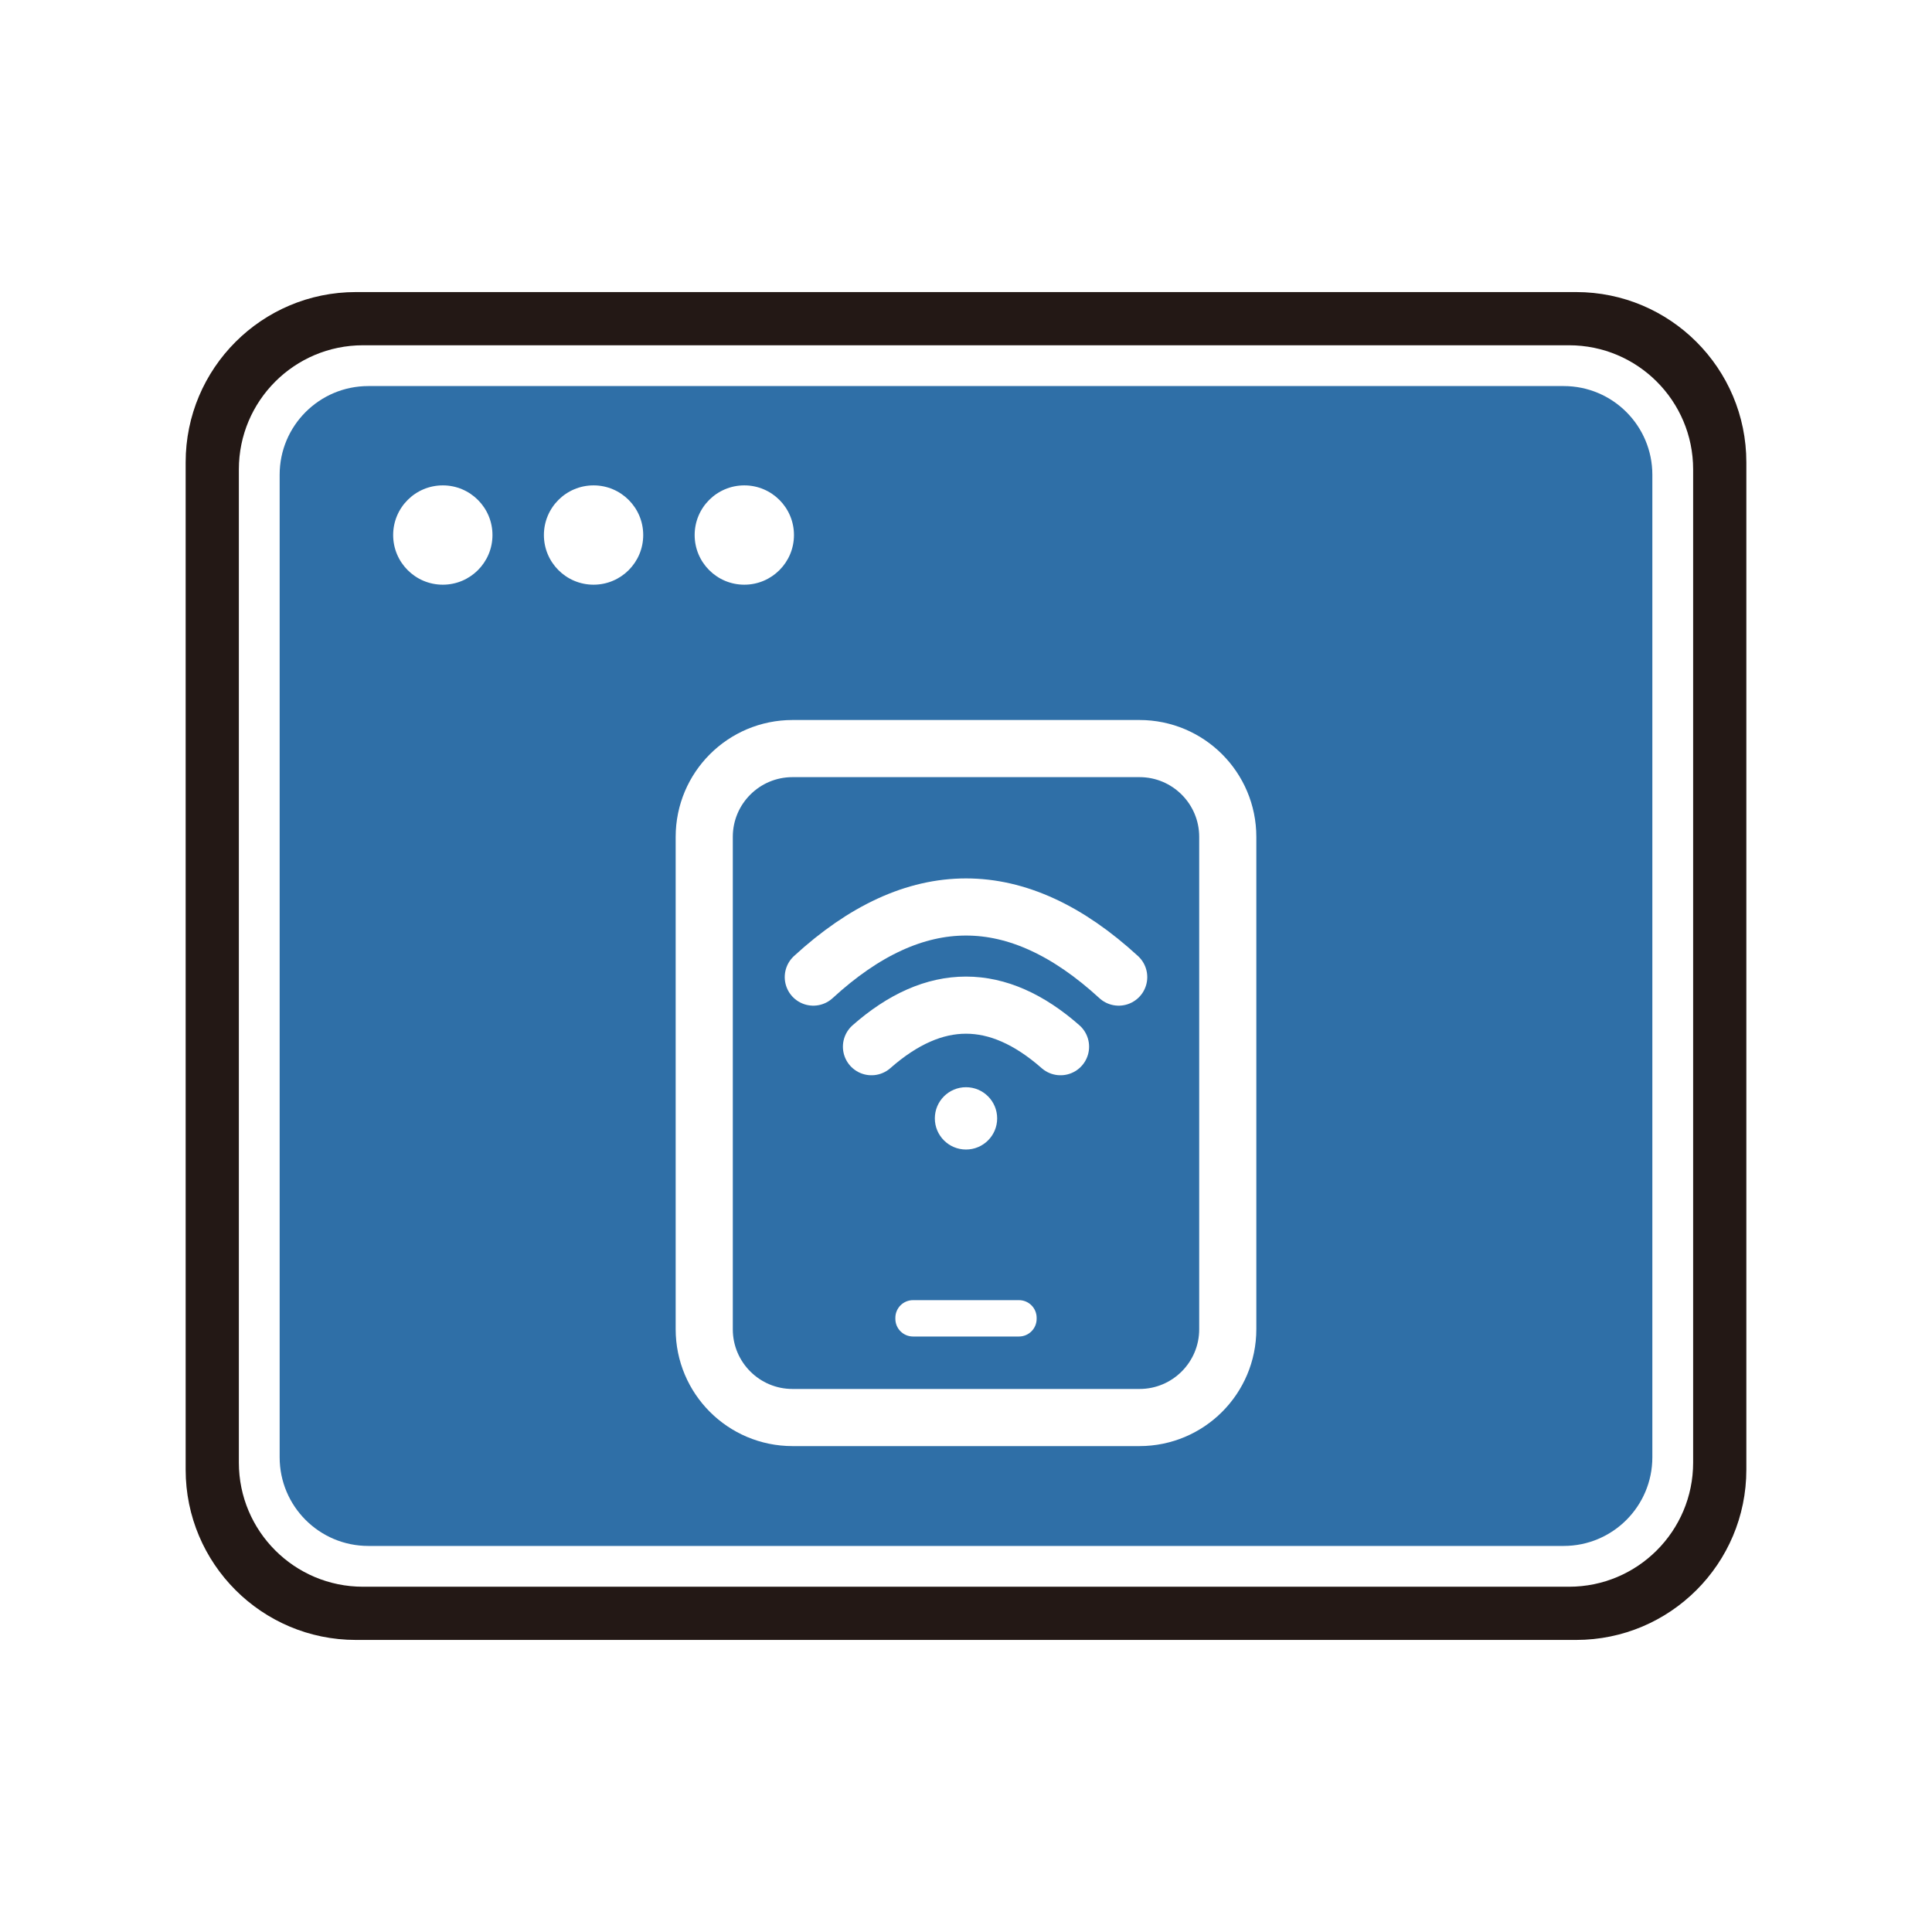
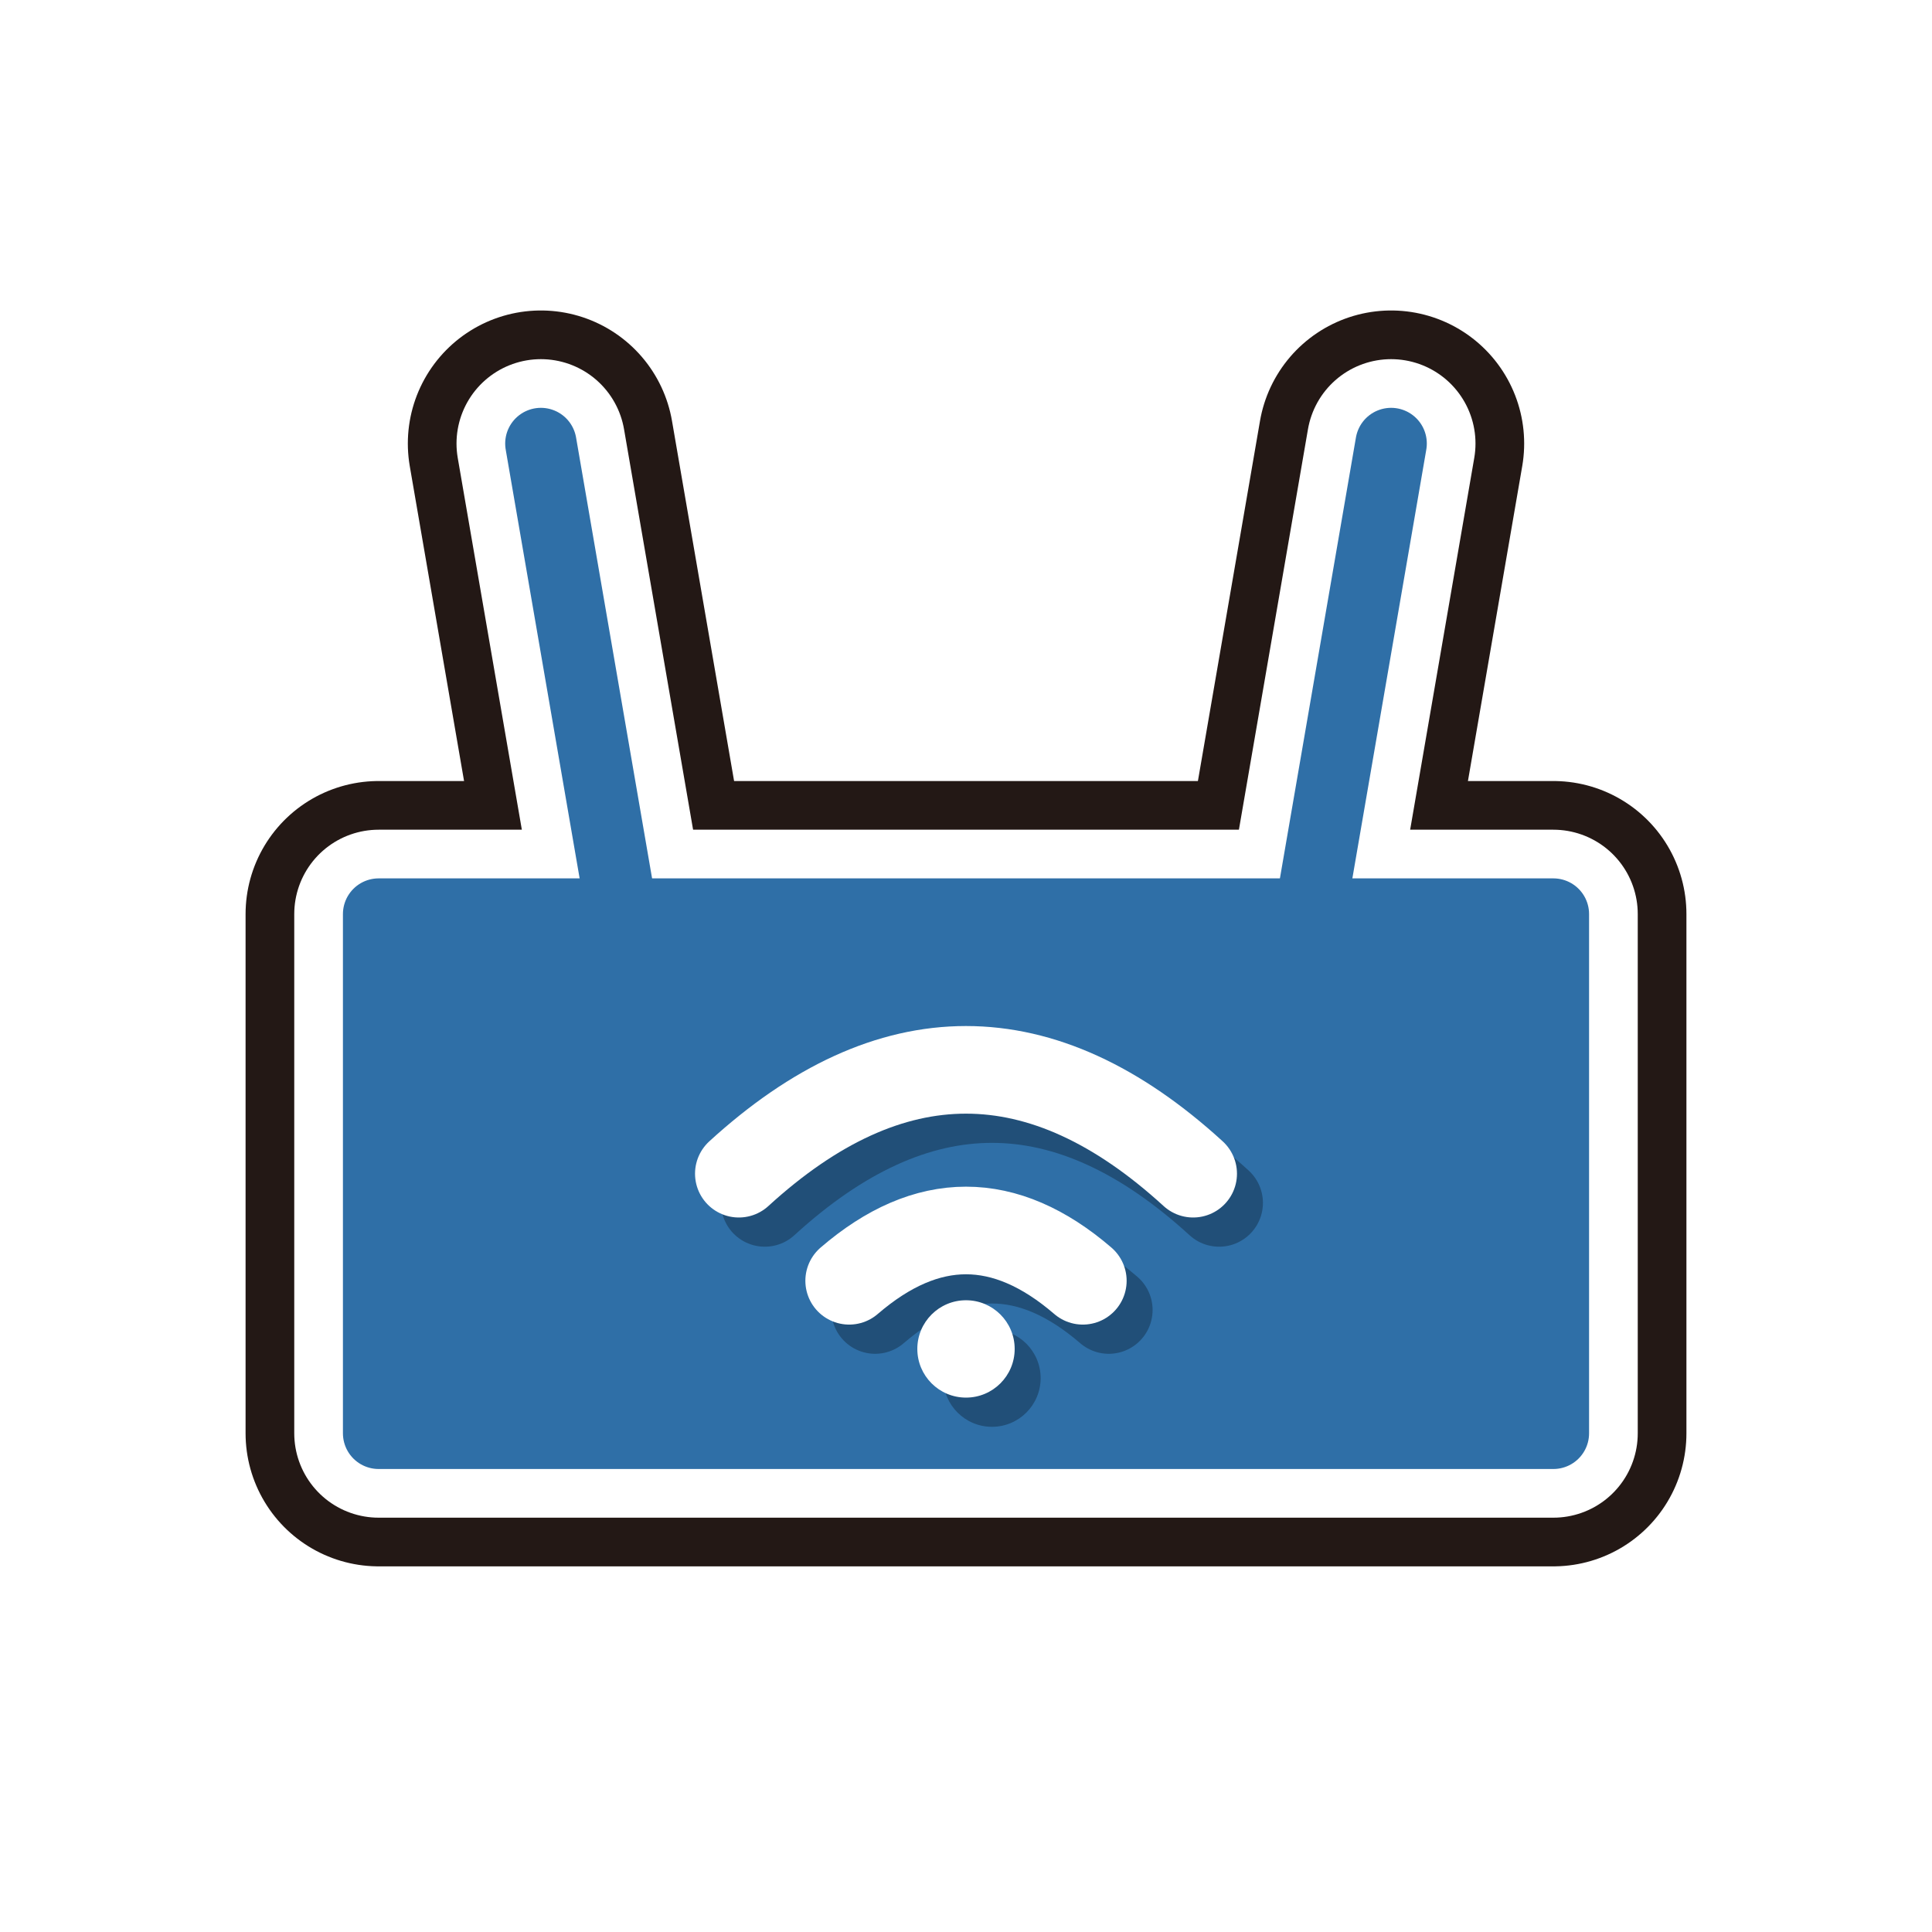
<svg xmlns="http://www.w3.org/2000/svg" width="1024" height="1024" viewBox="0 0 1024 1024">
  <rect width="1024" height="1024" fill="#FFFFFF" />
-   <g transform="translate(512 512) scale(0.94) translate(-512 -512)">
-     <rect x="72" y="132" width="880" height="760" rx="96" fill="#231815" />
-     <rect x="102" y="162" width="820" height="700" rx="70" fill="#FFFFFF" />
-     <rect x="125" y="185" width="774" height="654" rx="50" fill="#2F6FA7" />
-     <circle cx="217" cy="269" r="28" fill="#FFFFFF" />
-     <circle cx="302" cy="269" r="28" fill="#FFFFFF" />
-     <circle cx="387" cy="269" r="28" fill="#FFFFFF" />
-     <g transform="translate(512 578) scale(0.5857) translate(-512 -512)">
-       <g fill="none" stroke="#fff" stroke-linecap="round" stroke-linejoin="round" stroke-width="55">
-         <rect x="260" y="190" width="504" height="644" rx="85" />
-         <path d="M365 410q147-135 294 0M421 477q91-80 182 0" />
+   <g transform="translate(512 512) scale(0.86) translate(-512 -512)">
+     <g transform="rotate(0 512 512)">
+       <path d="M150 480L874 480L874 800L150 800Z" fill="#231815" stroke="#231815" stroke-width="164" stroke-linejoin="round" stroke-linecap="round" />
+       <path d="M300 480L250 190" fill="#231815" stroke="#231815" stroke-width="164" stroke-linejoin="round" stroke-linecap="round" />
+       <path d="M724 480L774 190" fill="#231815" stroke="#231815" stroke-width="164" stroke-linejoin="round" stroke-linecap="round" />
+       <path d="M150 480L874 480L874 800L150 800Z" fill="#FFFFFF" stroke="#FFFFFF" stroke-width="104" stroke-linejoin="round" stroke-linecap="round" />
+       <path d="M300 480L250 190" fill="#FFFFFF" stroke="#FFFFFF" stroke-width="104" stroke-linejoin="round" stroke-linecap="round" />
+       <path d="M724 480L774 190" fill="#FFFFFF" stroke="#FFFFFF" stroke-width="104" stroke-linejoin="round" stroke-linecap="round" />
+       <path d="M150 480L874 480L874 800L150 800Z" fill="#2F6FA7" stroke="#2F6FA7" stroke-width="44" stroke-linejoin="round" stroke-linecap="round" />
+       <path d="M300 480L250 190" fill="#2F6FA7" stroke="#2F6FA7" stroke-width="44" stroke-linejoin="round" stroke-linecap="round" />
+       <path d="M724 480L774 190" fill="#2F6FA7" stroke="#2F6FA7" stroke-width="44" stroke-linejoin="round" stroke-linecap="round" />
+       <g transform="translate(16 18)">
+         <path d="M372 640q140-128 280 0M440 706q72-62 144 0" fill="none" stroke="#214F78" stroke-linejoin="round" stroke-linecap="round" stroke-width="54" />
+         <circle cx="512" cy="748" r="30" fill="#214F78" />
      </g>
-       <circle cx="512" cy="546" r="30" fill="#fff" />
-       <rect x="444" y="721" width="136" height="35" rx="17" fill="#fff" />
+       <path d="M372 640q140-128 280 0M440 706q72-62 144 0" fill="none" stroke="#fff" stroke-linejoin="round" stroke-linecap="round" stroke-width="54" />
+       <circle cx="512" cy="748" r="30" fill="#fff" />
    </g>
  </g>
</svg>
